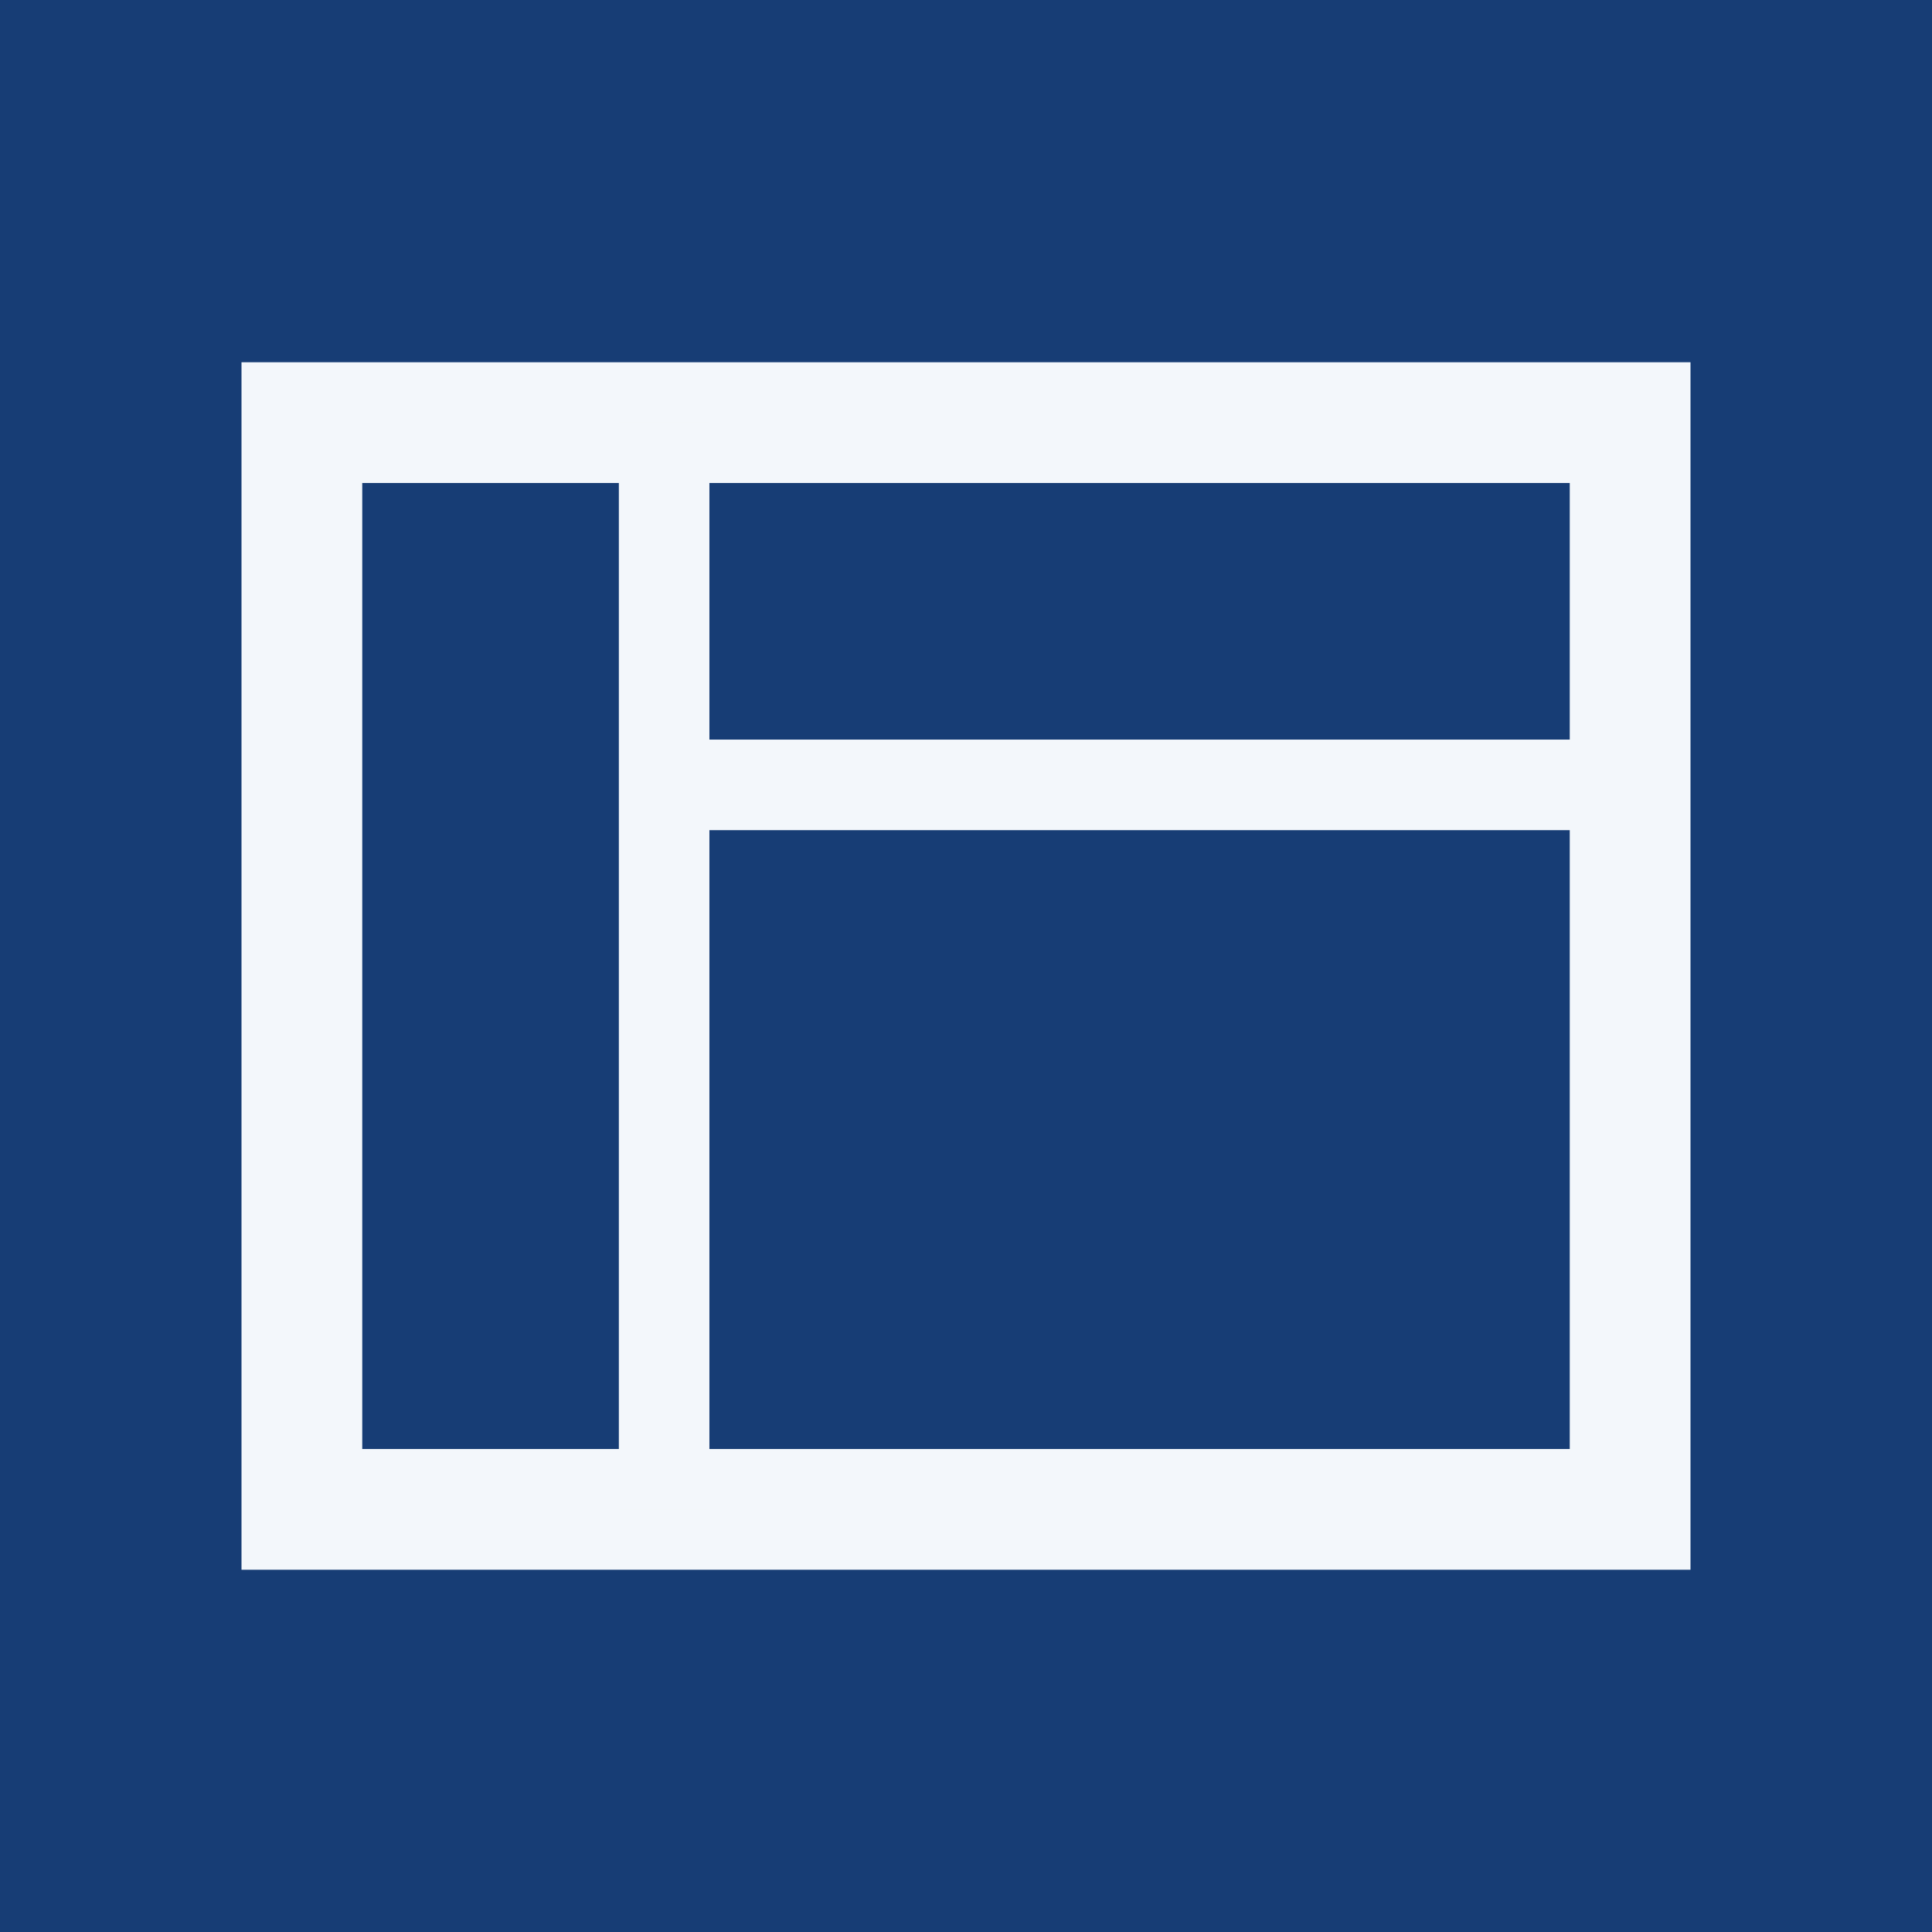
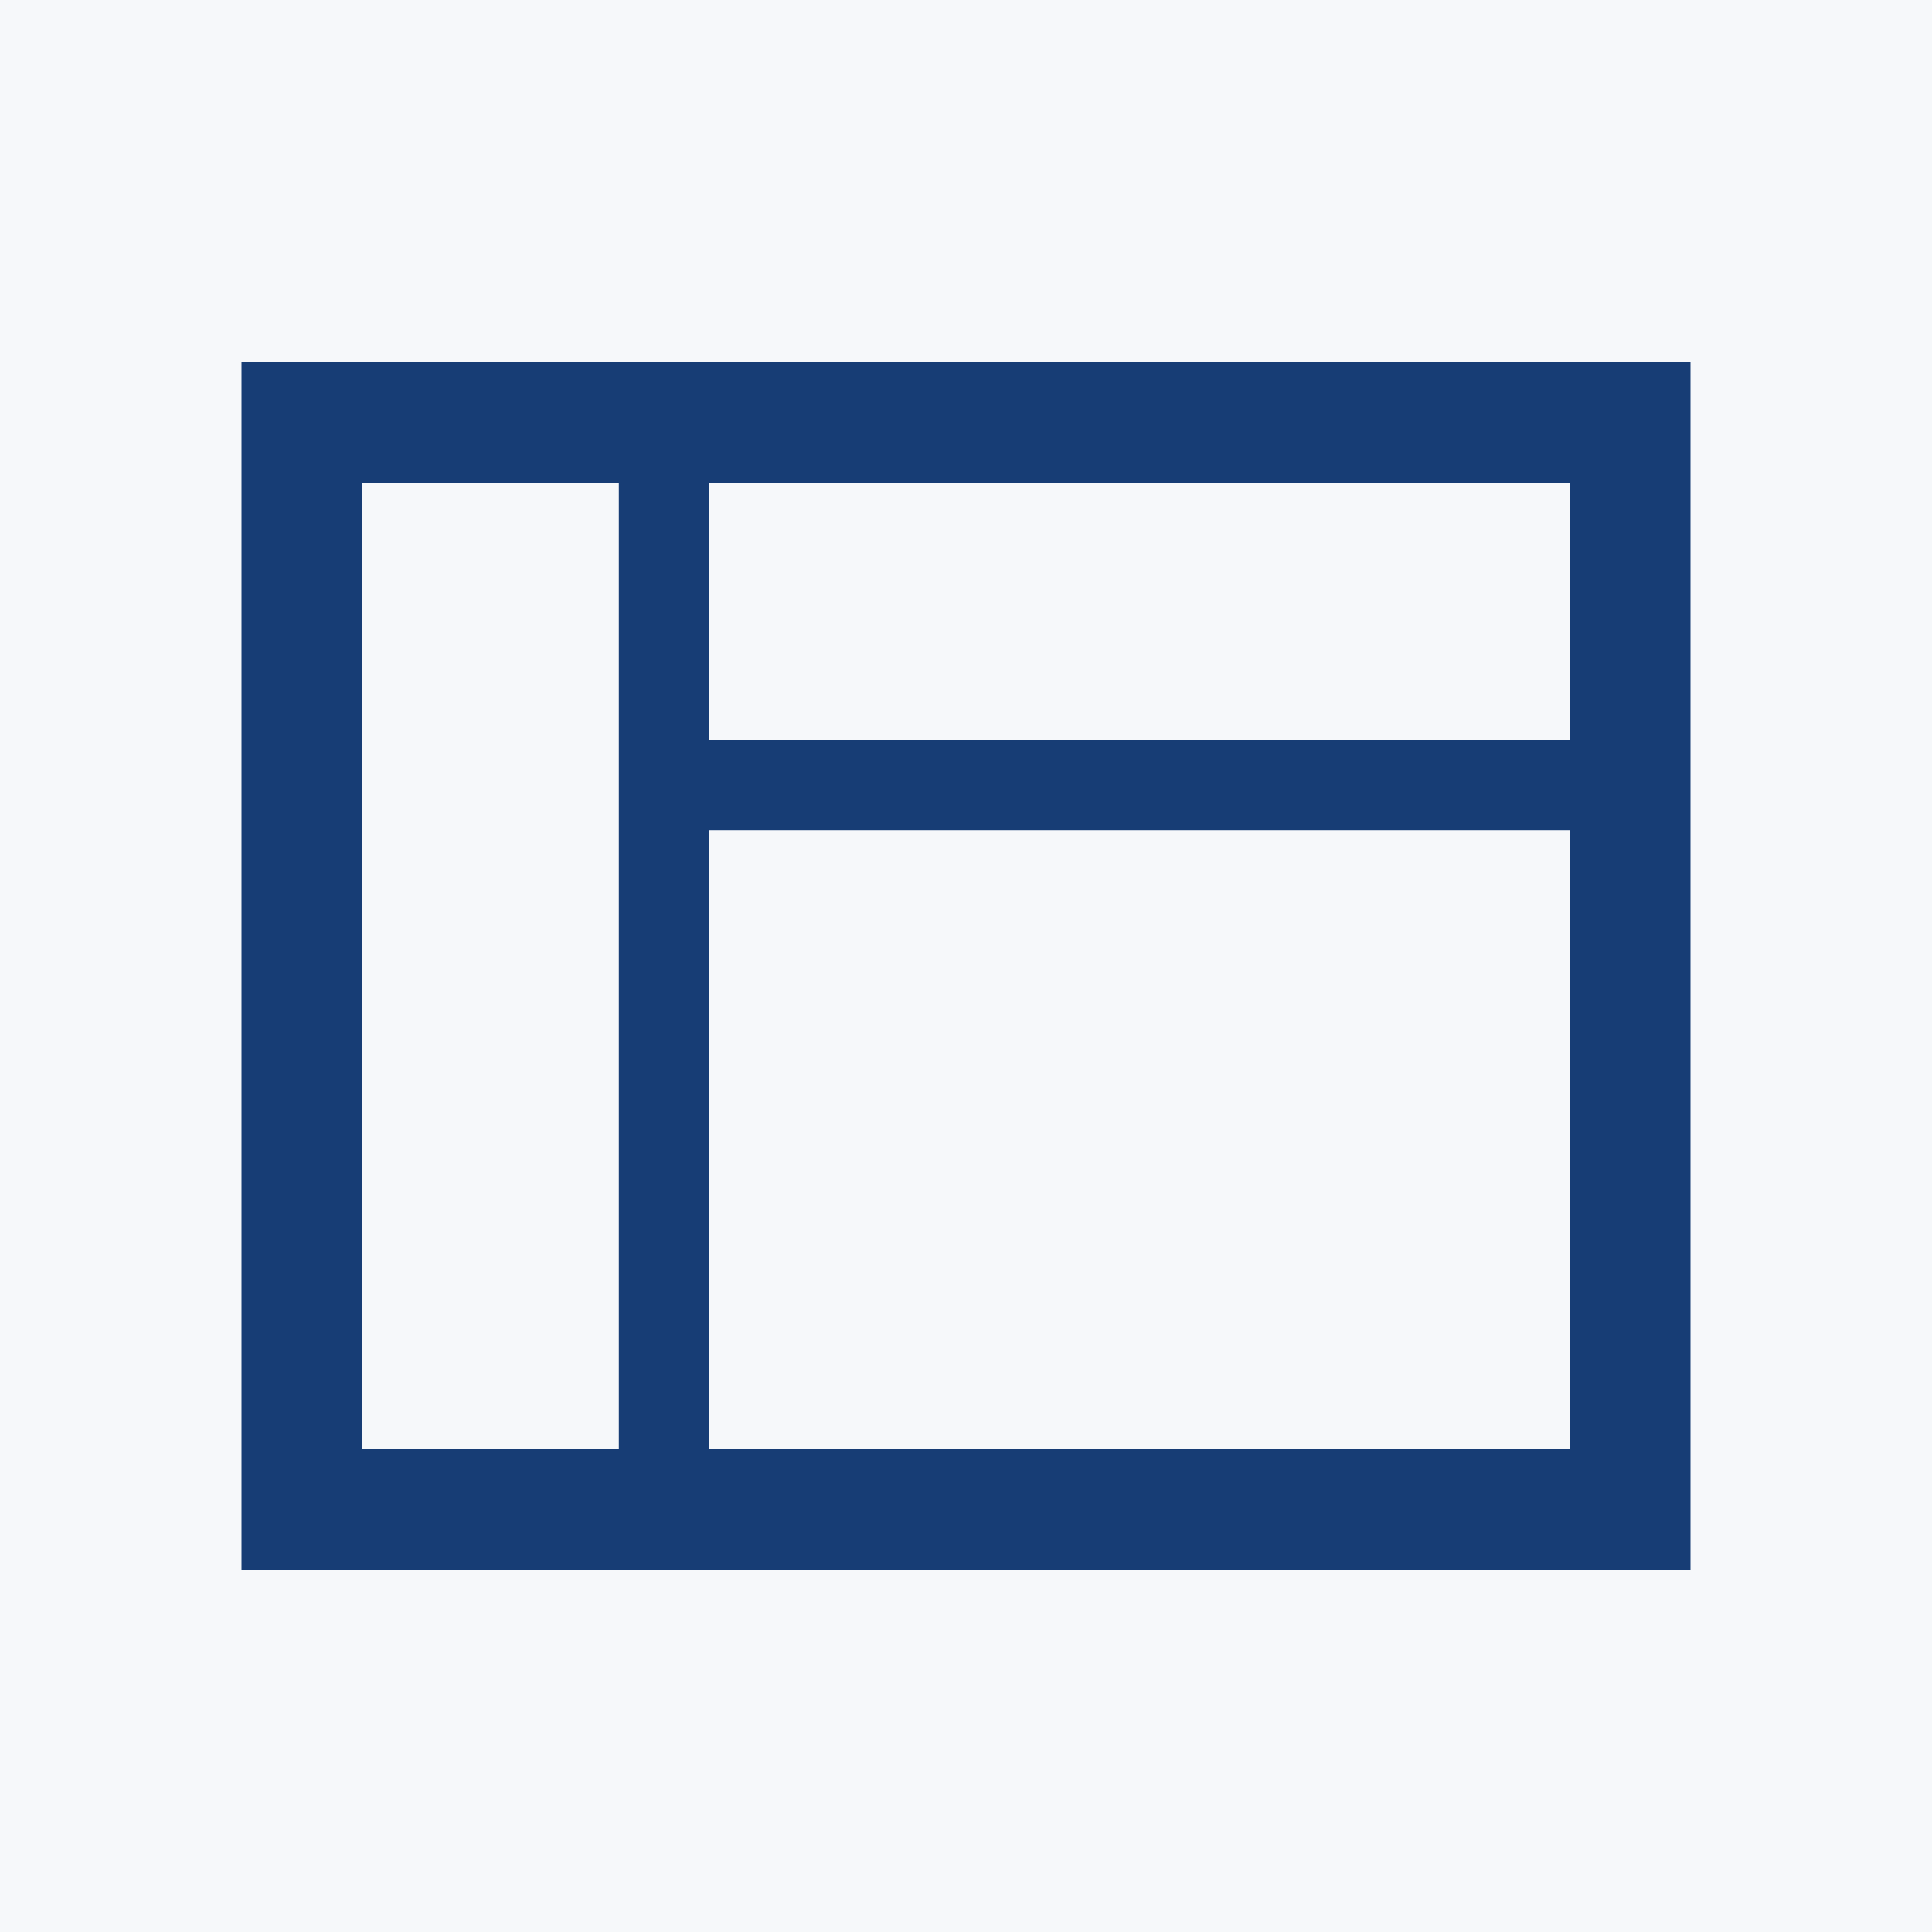
<svg xmlns="http://www.w3.org/2000/svg" viewBox="0 0 32 32">
-   <rect width="32" height="32" fill="#173d75" />
-   <rect x="5" y="7" width="22" height="18" fill="none" stroke="#f3f7fb" stroke-width="2" />
-   <path d="M11 7v18M11 13h16" stroke="#f3f7fb" stroke-width="1.5" />
+   <rect width="32" height="32" fill="#f6f8fa" />
+   <rect x="5" y="7" width="22" height="18" fill="none" stroke="#173d75" stroke-width="2" />
+   <path d="M11 7v18M11 13h16" stroke="#173d75" stroke-width="1.5" />
</svg>
